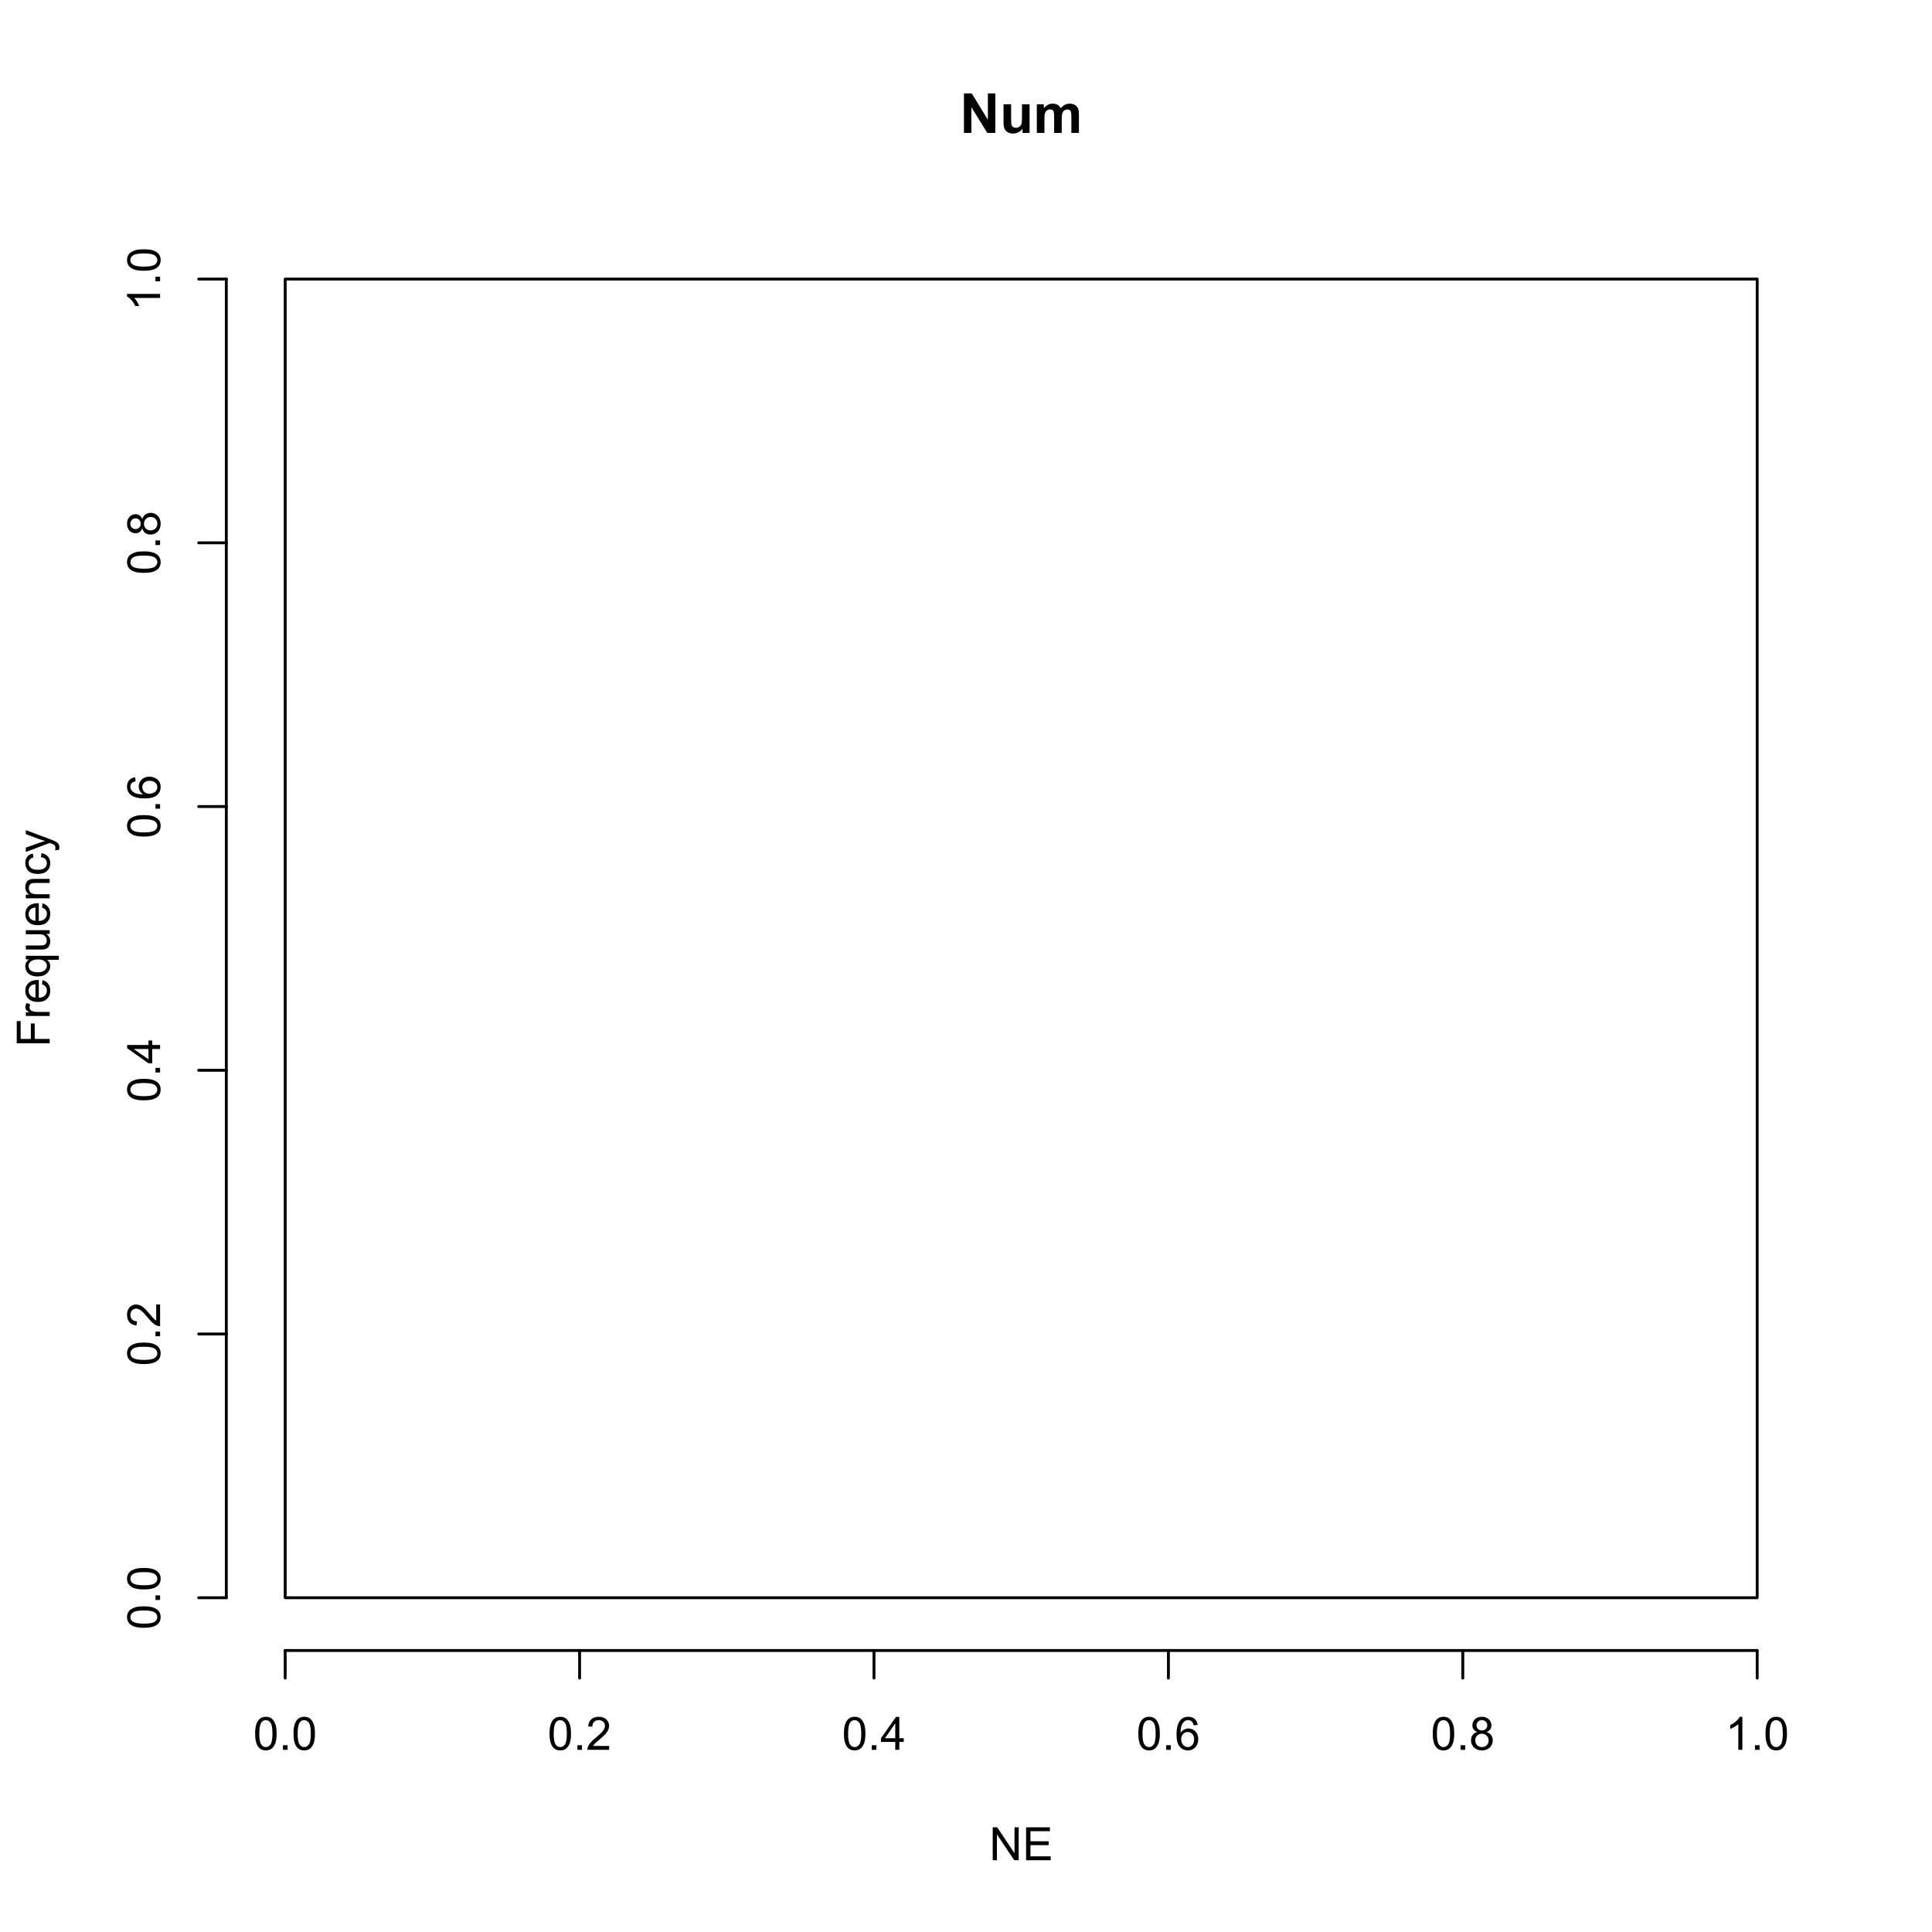
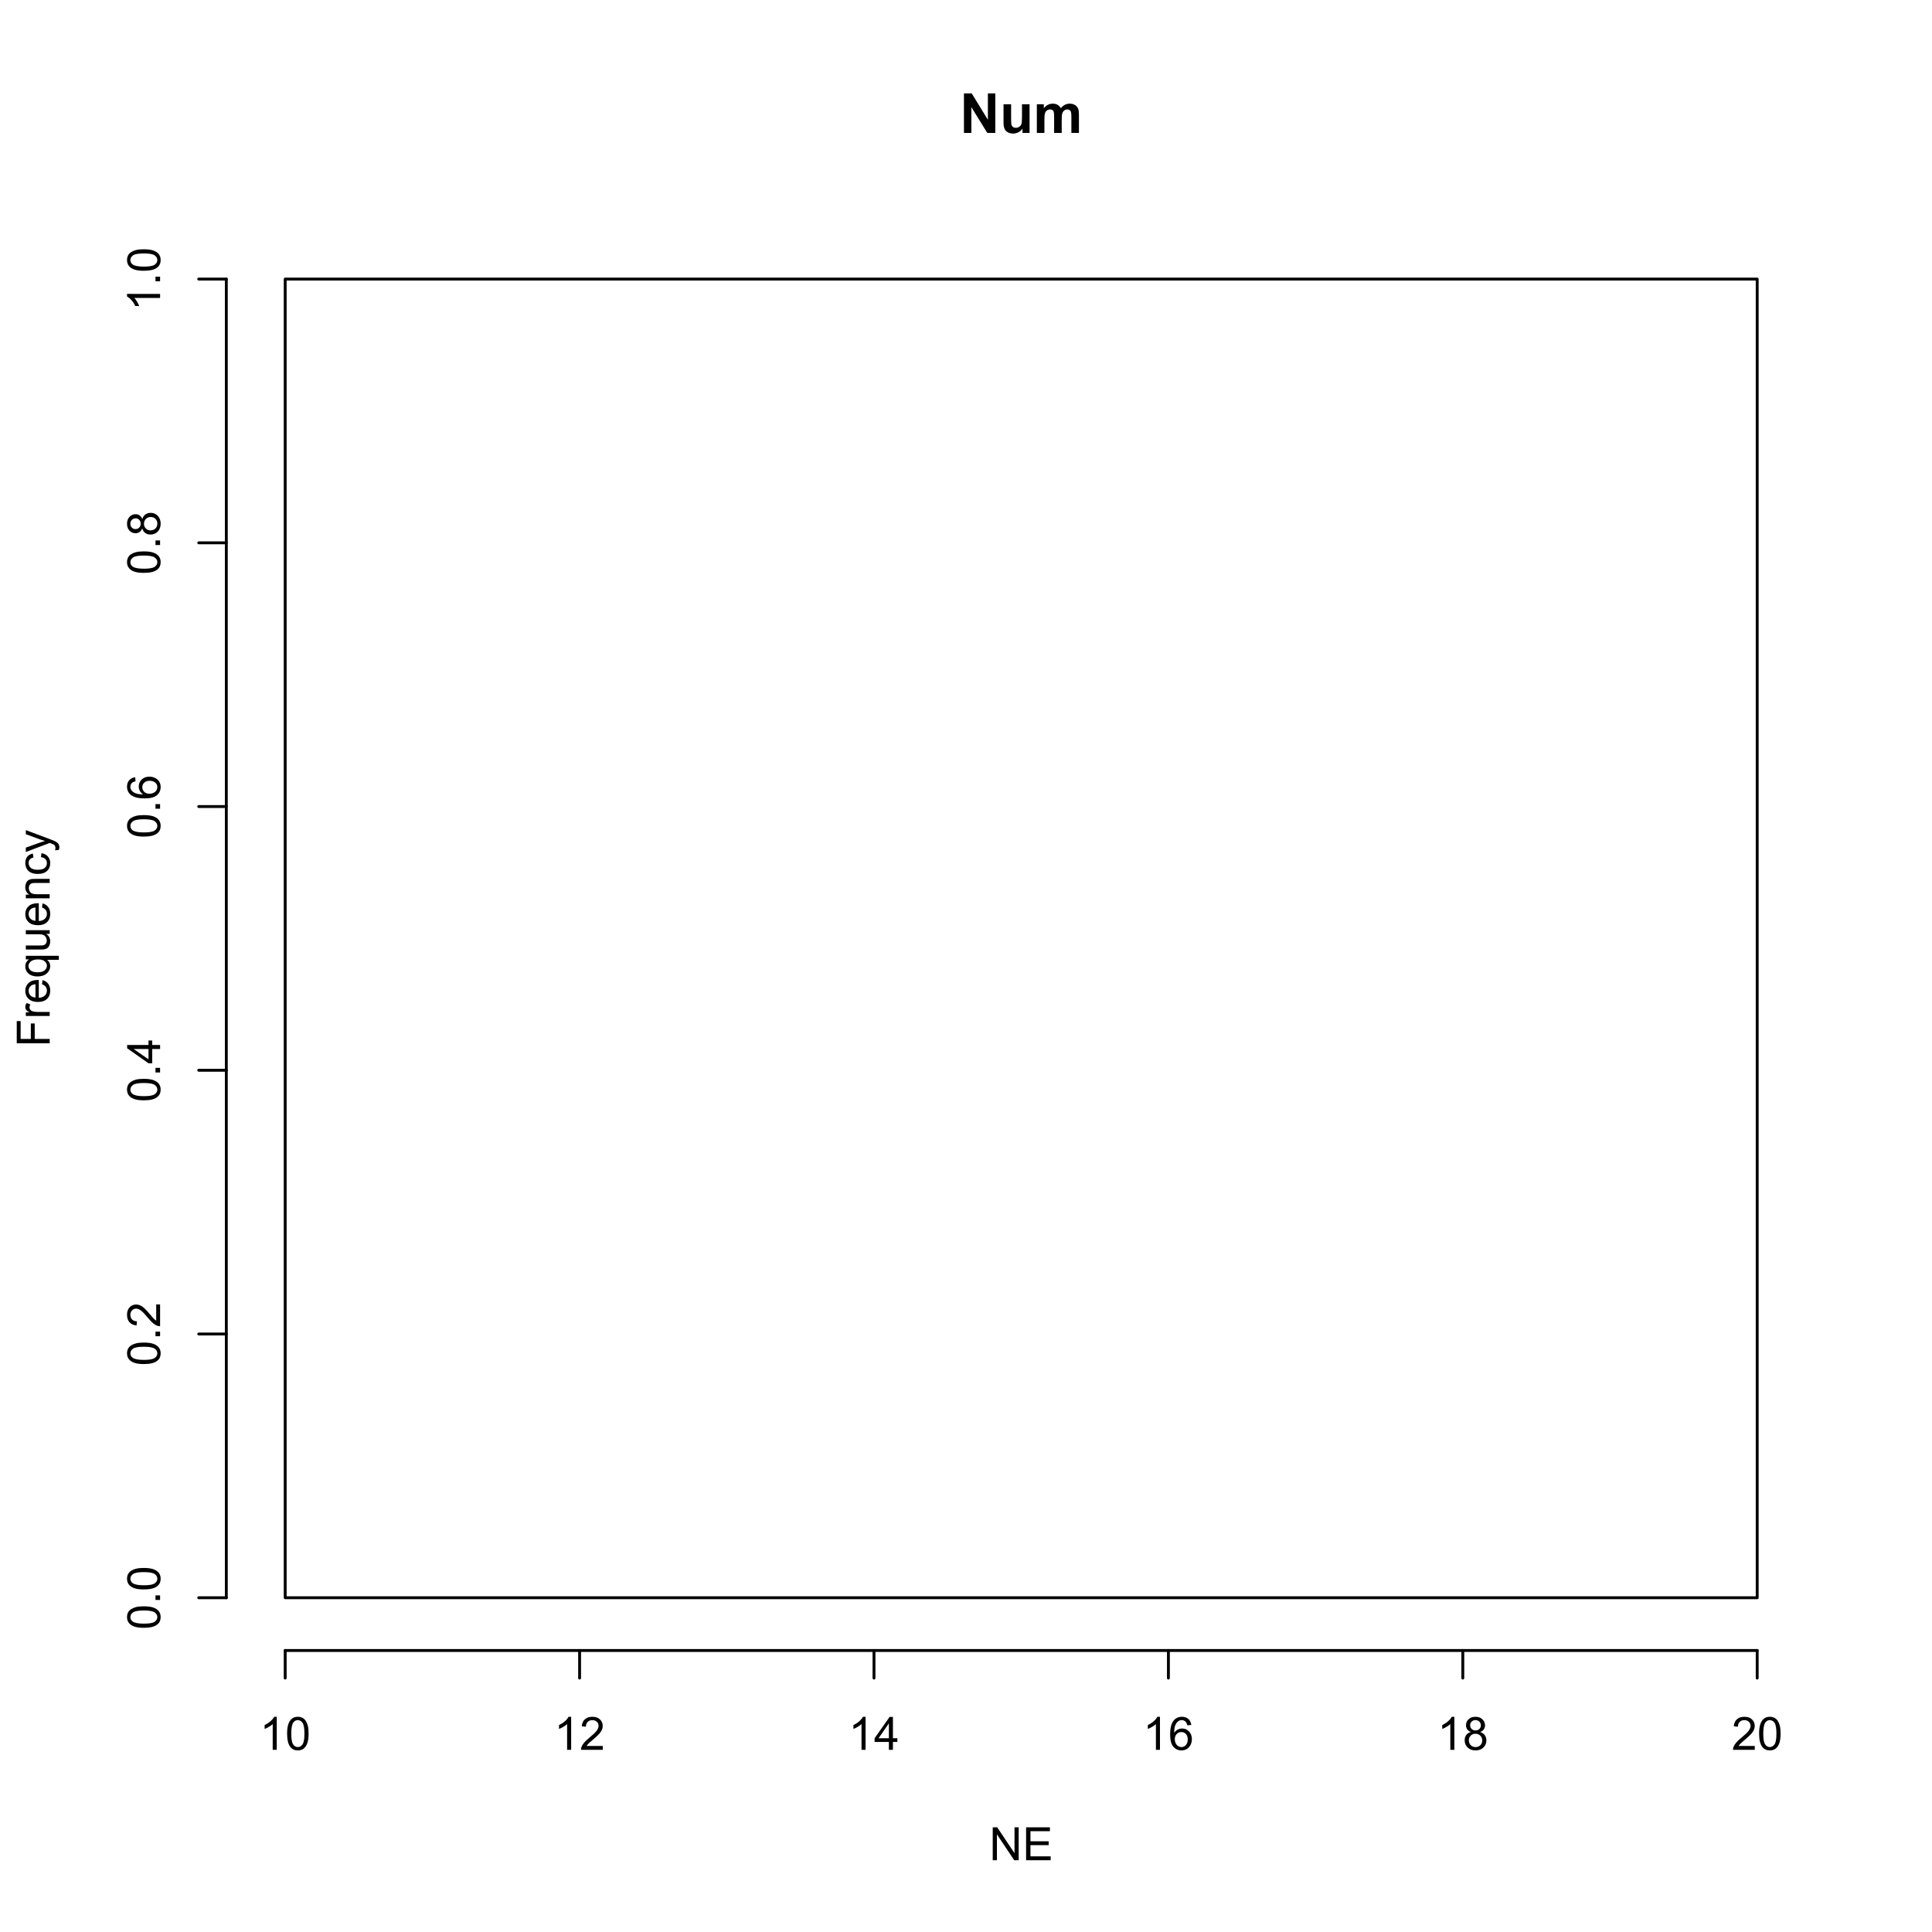
<svg xmlns="http://www.w3.org/2000/svg" xmlns:xlink="http://www.w3.org/1999/xlink" width="504pt" height="504pt" viewBox="0 0 504 504" version="1.1">
  <defs>
    <g>
      <symbol overflow="visible" id="glyph0-0">
        <path style="stroke:none;" d="M 1.801 0 L 1.801 -9 L 9 -9 L 9 0 Z M 2.023 -0.227 L 8.773 -0.227 L 8.773 -8.773 L 2.023 -8.773 Z M 2.023 -0.227 " />
      </symbol>
      <symbol overflow="visible" id="glyph0-1">
        <path style="stroke:none;" d="M 1.07 0 L 1.07 -10.309 L 3.094 -10.309 L 7.312 -3.426 L 7.312 -10.309 L 9.246 -10.309 L 9.246 0 L 7.156 0 L 3.004 -6.723 L 3.004 0 Z M 1.07 0 " />
      </symbol>
      <symbol overflow="visible" id="glyph0-2">
        <path style="stroke:none;" d="M 5.949 0 L 5.949 -1.117 C 5.672 -0.715 5.316 -0.402 4.875 -0.176 C 4.43 0.051 3.961 0.164 3.473 0.168 C 2.969 0.164 2.52 0.059 2.125 -0.16 C 1.723 -0.379 1.434 -0.691 1.258 -1.09 C 1.078 -1.488 0.988 -2.039 0.992 -2.742 L 0.992 -7.469 L 2.969 -7.469 L 2.969 -4.035 C 2.965 -2.984 3 -2.34 3.074 -2.105 C 3.145 -1.863 3.277 -1.676 3.473 -1.543 C 3.664 -1.402 3.906 -1.336 4.203 -1.336 C 4.539 -1.336 4.844 -1.426 5.109 -1.613 C 5.375 -1.793 5.559 -2.023 5.66 -2.301 C 5.758 -2.574 5.805 -3.246 5.809 -4.316 L 5.809 -7.469 L 7.785 -7.469 L 7.785 0 Z M 5.949 0 " />
      </symbol>
      <symbol overflow="visible" id="glyph0-3">
        <path style="stroke:none;" d="M 0.887 -7.469 L 2.707 -7.469 L 2.707 -6.449 C 3.355 -7.238 4.129 -7.633 5.035 -7.637 C 5.508 -7.633 5.922 -7.535 6.277 -7.34 C 6.625 -7.141 6.914 -6.844 7.145 -6.449 C 7.469 -6.844 7.824 -7.141 8.203 -7.34 C 8.582 -7.535 8.988 -7.633 9.422 -7.637 C 9.969 -7.633 10.43 -7.523 10.812 -7.301 C 11.188 -7.078 11.473 -6.75 11.664 -6.32 C 11.797 -6 11.863 -5.484 11.867 -4.773 L 11.867 0 L 9.895 0 L 9.895 -4.27 C 9.891 -5.008 9.82 -5.484 9.688 -5.703 C 9.5 -5.98 9.219 -6.121 8.844 -6.125 C 8.562 -6.121 8.305 -6.039 8.062 -5.871 C 7.82 -5.699 7.645 -5.449 7.535 -5.129 C 7.426 -4.801 7.371 -4.289 7.375 -3.586 L 7.375 0 L 5.398 0 L 5.398 -4.094 C 5.395 -4.816 5.359 -5.285 5.293 -5.5 C 5.219 -5.707 5.109 -5.863 4.965 -5.969 C 4.816 -6.07 4.617 -6.121 4.367 -6.125 C 4.059 -6.121 3.785 -6.039 3.543 -5.879 C 3.297 -5.711 3.121 -5.477 3.02 -5.168 C 2.91 -4.855 2.859 -4.34 2.863 -3.629 L 2.863 0 L 0.887 0 Z M 0.887 -7.469 " />
      </symbol>
      <symbol overflow="visible" id="glyph1-0">
        <path style="stroke:none;" d="M 1.5 0 L 1.5 -7.5 L 7.5 -7.5 L 7.5 0 Z M 1.688 -0.188 L 7.312 -0.188 L 7.312 -7.312 L 1.688 -7.312 Z M 1.688 -0.188 " />
      </symbol>
      <symbol overflow="visible" id="glyph1-1">
        <path style="stroke:none;" d="M 0.914 0 L 0.914 -8.59 L 2.078 -8.59 L 6.594 -1.844 L 6.594 -8.59 L 7.68 -8.59 L 7.68 0 L 6.516 0 L 2.004 -6.75 L 2.004 0 Z M 0.914 0 " />
      </symbol>
      <symbol overflow="visible" id="glyph1-2">
        <path style="stroke:none;" d="M 0.949 0 L 0.949 -8.59 L 7.16 -8.59 L 7.16 -7.578 L 2.086 -7.578 L 2.086 -4.945 L 6.836 -4.945 L 6.836 -3.938 L 2.086 -3.938 L 2.086 -1.016 L 7.359 -1.016 L 7.359 0 Z M 0.949 0 " />
      </symbol>
      <symbol overflow="visible" id="glyph1-3">
-         <path style="stroke:none;" d="M 0.5 -4.234 C 0.496 -5.246 0.602 -6.062 0.812 -6.688 C 1.02 -7.305 1.328 -7.785 1.742 -8.121 C 2.148 -8.457 2.668 -8.625 3.297 -8.625 C 3.758 -8.625 4.164 -8.531 4.512 -8.348 C 4.855 -8.16 5.141 -7.891 5.371 -7.543 C 5.594 -7.191 5.773 -6.766 5.906 -6.266 C 6.035 -5.762 6.098 -5.086 6.102 -4.234 C 6.098 -3.227 5.996 -2.414 5.789 -1.797 C 5.578 -1.176 5.266 -0.695 4.859 -0.359 C 4.445 -0.02 3.926 0.145 3.297 0.148 C 2.465 0.145 1.816 -0.148 1.348 -0.742 C 0.781 -1.457 0.496 -2.621 0.5 -4.234 Z M 1.582 -4.234 C 1.582 -2.824 1.746 -1.887 2.074 -1.418 C 2.402 -0.949 2.809 -0.715 3.297 -0.719 C 3.777 -0.715 4.184 -0.949 4.52 -1.422 C 4.848 -1.887 5.016 -2.824 5.016 -4.234 C 5.016 -5.648 4.848 -6.59 4.52 -7.055 C 4.184 -7.516 3.773 -7.746 3.289 -7.75 C 2.801 -7.746 2.414 -7.543 2.125 -7.137 C 1.762 -6.613 1.582 -5.645 1.582 -4.234 Z M 1.582 -4.234 " />
+         <path style="stroke:none;" d="M 4.469 0 L 3.414 0 L 3.414 -6.719 C 3.16 -6.477 2.828 -6.234 2.414 -5.996 C 2 -5.75 1.629 -5.57 1.305 -5.449 L 1.305 -6.469 C 1.895 -6.742 2.41 -7.078 2.852 -7.477 C 3.293 -7.871 3.605 -8.254 3.789 -8.625 L 4.469 -8.625 Z M 4.469 0 " />
      </symbol>
      <symbol overflow="visible" id="glyph1-4">
-         <path style="stroke:none;" d="M 1.09 0 L 1.09 -1.203 L 2.289 -1.203 L 2.289 0 Z M 1.09 0 " />
+         <path style="stroke:none;" d="M 0.5 -4.234 C 0.496 -5.246 0.602 -6.062 0.812 -6.688 C 1.02 -7.305 1.328 -7.785 1.742 -8.121 C 2.148 -8.457 2.668 -8.625 3.297 -8.625 C 3.758 -8.625 4.164 -8.531 4.512 -8.348 C 4.855 -8.16 5.141 -7.891 5.371 -7.543 C 5.594 -7.191 5.773 -6.766 5.906 -6.266 C 6.035 -5.762 6.098 -5.086 6.102 -4.234 C 6.098 -3.227 5.996 -2.414 5.789 -1.797 C 5.578 -1.176 5.266 -0.695 4.859 -0.359 C 4.445 -0.02 3.926 0.145 3.297 0.148 C 2.465 0.145 1.816 -0.148 1.348 -0.742 C 0.781 -1.457 0.496 -2.621 0.5 -4.234 Z M 1.582 -4.234 C 1.582 -2.824 1.746 -1.887 2.074 -1.418 C 2.402 -0.949 2.809 -0.715 3.297 -0.719 C 3.777 -0.715 4.184 -0.949 4.52 -1.422 C 4.848 -1.887 5.016 -2.824 5.016 -4.234 C 5.016 -5.648 4.848 -6.59 4.52 -7.055 C 4.184 -7.516 3.773 -7.746 3.289 -7.75 C 2.801 -7.746 2.414 -7.543 2.125 -7.137 C 1.762 -6.613 1.582 -5.645 1.582 -4.234 Z M 1.582 -4.234 " />
      </symbol>
      <symbol overflow="visible" id="glyph1-5">
        <path style="stroke:none;" d="M 6.039 -1.016 L 6.039 0 L 0.363 0 C 0.355 -0.254 0.395 -0.496 0.484 -0.734 C 0.629 -1.117 0.859 -1.5 1.18 -1.875 C 1.492 -2.25 1.953 -2.684 2.562 -3.176 C 3.492 -3.941 4.125 -4.547 4.453 -4.992 C 4.781 -5.438 4.945 -5.859 4.945 -6.266 C 4.945 -6.68 4.793 -7.031 4.496 -7.32 C 4.191 -7.602 3.805 -7.746 3.328 -7.75 C 2.82 -7.746 2.414 -7.594 2.109 -7.293 C 1.805 -6.984 1.648 -6.562 1.648 -6.031 L 0.562 -6.141 C 0.633 -6.945 0.91 -7.559 1.398 -7.988 C 1.879 -8.41 2.531 -8.625 3.352 -8.625 C 4.172 -8.625 4.824 -8.395 5.309 -7.938 C 5.789 -7.48 6.027 -6.914 6.031 -6.242 C 6.027 -5.895 5.957 -5.559 5.82 -5.227 C 5.676 -4.891 5.441 -4.539 5.117 -4.176 C 4.789 -3.805 4.25 -3.301 3.492 -2.664 C 2.859 -2.129 2.453 -1.77 2.273 -1.582 C 2.094 -1.395 1.945 -1.203 1.828 -1.016 Z M 6.039 -1.016 " />
      </symbol>
      <symbol overflow="visible" id="glyph1-6">
        <path style="stroke:none;" d="M 3.879 0 L 3.879 -2.055 L 0.152 -2.055 L 0.152 -3.023 L 4.07 -8.59 L 4.934 -8.59 L 4.934 -3.023 L 6.094 -3.023 L 6.094 -2.055 L 4.934 -2.055 L 4.934 0 Z M 3.879 -3.023 L 3.879 -6.898 L 1.188 -3.023 Z M 3.879 -3.023 " />
      </symbol>
      <symbol overflow="visible" id="glyph1-7">
        <path style="stroke:none;" d="M 5.969 -6.484 L 4.922 -6.406 C 4.828 -6.812 4.695 -7.113 4.523 -7.305 C 4.234 -7.605 3.883 -7.758 3.469 -7.758 C 3.133 -7.758 2.836 -7.664 2.586 -7.477 C 2.25 -7.234 1.988 -6.879 1.797 -6.414 C 1.605 -5.949 1.508 -5.289 1.5 -4.43 C 1.754 -4.812 2.062 -5.098 2.434 -5.289 C 2.797 -5.473 3.184 -5.566 3.586 -5.57 C 4.289 -5.566 4.887 -5.309 5.383 -4.793 C 5.875 -4.277 6.121 -3.609 6.125 -2.789 C 6.121 -2.25 6.004 -1.746 5.773 -1.285 C 5.539 -0.82 5.223 -0.469 4.816 -0.223 C 4.41 0.023 3.949 0.145 3.434 0.148 C 2.555 0.145 1.836 -0.176 1.285 -0.82 C 0.727 -1.469 0.449 -2.535 0.453 -4.02 C 0.449 -5.676 0.758 -6.883 1.371 -7.641 C 1.902 -8.297 2.621 -8.625 3.531 -8.625 C 4.207 -8.625 4.762 -8.434 5.195 -8.055 C 5.625 -7.676 5.883 -7.152 5.969 -6.484 Z M 1.664 -2.781 C 1.664 -2.418 1.738 -2.07 1.895 -1.738 C 2.043 -1.406 2.262 -1.152 2.543 -0.98 C 2.82 -0.801 3.109 -0.715 3.414 -0.719 C 3.859 -0.715 4.242 -0.895 4.566 -1.258 C 4.883 -1.613 5.043 -2.102 5.047 -2.727 C 5.043 -3.316 4.887 -3.785 4.57 -4.129 C 4.25 -4.469 3.852 -4.641 3.375 -4.641 C 2.898 -4.641 2.492 -4.469 2.16 -4.129 C 1.828 -3.785 1.664 -3.336 1.664 -2.781 Z M 1.664 -2.781 " />
      </symbol>
      <symbol overflow="visible" id="glyph1-8">
        <path style="stroke:none;" d="M 2.121 -4.656 C 1.684 -4.816 1.359 -5.047 1.148 -5.344 C 0.938 -5.641 0.832 -5.996 0.832 -6.41 C 0.832 -7.035 1.055 -7.559 1.504 -7.984 C 1.953 -8.41 2.551 -8.625 3.297 -8.625 C 4.043 -8.625 4.648 -8.406 5.109 -7.973 C 5.566 -7.535 5.793 -7.004 5.797 -6.383 C 5.793 -5.977 5.688 -5.629 5.48 -5.34 C 5.27 -5.043 4.953 -4.816 4.531 -4.656 C 5.055 -4.48 5.457 -4.203 5.734 -3.824 C 6.008 -3.438 6.145 -2.98 6.148 -2.453 C 6.145 -1.715 5.887 -1.098 5.367 -0.602 C 4.844 -0.102 4.16 0.145 3.316 0.148 C 2.469 0.145 1.785 -0.102 1.266 -0.605 C 0.742 -1.105 0.48 -1.734 0.484 -2.484 C 0.48 -3.039 0.621 -3.504 0.91 -3.887 C 1.191 -4.262 1.598 -4.52 2.121 -4.656 Z M 1.91 -6.445 C 1.91 -6.039 2.039 -5.707 2.301 -5.449 C 2.562 -5.191 2.902 -5.062 3.32 -5.062 C 3.723 -5.062 4.055 -5.188 4.32 -5.445 C 4.578 -5.695 4.711 -6.012 4.711 -6.387 C 4.711 -6.773 4.574 -7.098 4.309 -7.363 C 4.035 -7.625 3.703 -7.758 3.312 -7.758 C 2.906 -7.758 2.574 -7.629 2.309 -7.371 C 2.043 -7.113 1.91 -6.805 1.91 -6.445 Z M 1.57 -2.477 C 1.57 -2.176 1.641 -1.887 1.785 -1.605 C 1.926 -1.324 2.137 -1.105 2.422 -0.949 C 2.699 -0.793 3.004 -0.715 3.328 -0.719 C 3.832 -0.715 4.246 -0.879 4.578 -1.207 C 4.902 -1.531 5.066 -1.941 5.07 -2.445 C 5.066 -2.945 4.898 -3.367 4.562 -3.703 C 4.223 -4.035 3.801 -4.199 3.293 -4.203 C 2.793 -4.199 2.379 -4.035 2.059 -3.711 C 1.73 -3.379 1.57 -2.969 1.57 -2.477 Z M 1.57 -2.477 " />
-       </symbol>
-       <symbol overflow="visible" id="glyph1-9">
-         <path style="stroke:none;" d="M 4.469 0 L 3.414 0 L 3.414 -6.719 C 3.16 -6.477 2.828 -6.234 2.414 -5.996 C 2 -5.75 1.629 -5.57 1.305 -5.449 L 1.305 -6.469 C 1.895 -6.742 2.41 -7.078 2.852 -7.477 C 3.293 -7.871 3.605 -8.254 3.789 -8.625 L 4.469 -8.625 Z M 4.469 0 " />
      </symbol>
      <symbol overflow="visible" id="glyph2-0">
        <path style="stroke:none;" d="M 0 -1.5 L -7.5 -1.5 L -7.5 -7.5 L 0 -7.5 Z M -0.188 -1.688 L -0.188 -7.312 L -7.312 -7.312 L -7.312 -1.688 Z M -0.188 -1.688 " />
      </symbol>
      <symbol overflow="visible" id="glyph2-1">
        <path style="stroke:none;" d="M 0 -0.984 L -8.59 -0.984 L -8.59 -6.781 L -7.578 -6.781 L -7.578 -2.121 L -4.914 -2.121 L -4.914 -6.152 L -3.902 -6.152 L -3.902 -2.121 L 0 -2.121 Z M 0 -0.984 " />
      </symbol>
      <symbol overflow="visible" id="glyph2-2">
        <path style="stroke:none;" d="M 0 -0.781 L -6.223 -0.781 L -6.223 -1.73 L -5.281 -1.73 C -5.719 -1.969 -6.012 -2.191 -6.152 -2.398 C -6.293 -2.602 -6.363 -2.828 -6.363 -3.078 C -6.363 -3.43 -6.25 -3.793 -6.023 -4.16 L -5.047 -3.797 C -5.195 -3.539 -5.273 -3.281 -5.273 -3.023 C -5.273 -2.793 -5.203 -2.586 -5.066 -2.402 C -4.926 -2.219 -4.734 -2.086 -4.488 -2.012 C -4.113 -1.891 -3.703 -1.832 -3.258 -1.836 L 0 -1.836 Z M 0 -0.781 " />
      </symbol>
      <symbol overflow="visible" id="glyph2-3">
        <path style="stroke:none;" d="M -2.004 -5.051 L -1.867 -6.141 C -1.23 -5.969 -0.738 -5.648 -0.387 -5.184 C -0.035 -4.719 0.141 -4.125 0.141 -3.406 C 0.141 -2.492 -0.137 -1.77 -0.699 -1.238 C -1.254 -0.703 -2.043 -0.438 -3.059 -0.441 C -4.105 -0.438 -4.918 -0.707 -5.496 -1.25 C -6.074 -1.785 -6.363 -2.484 -6.363 -3.348 C -6.363 -4.176 -6.078 -4.855 -5.512 -5.383 C -4.945 -5.91 -4.148 -6.176 -3.121 -6.176 C -3.055 -6.176 -2.961 -6.172 -2.84 -6.172 L -2.844 -1.531 C -2.156 -1.566 -1.633 -1.762 -1.27 -2.109 C -0.906 -2.457 -0.727 -2.891 -0.727 -3.41 C -0.727 -3.797 -0.828 -4.125 -1.031 -4.402 C -1.234 -4.672 -1.559 -4.891 -2.004 -5.051 Z M -3.711 -1.59 L -3.707 -5.062 C -4.227 -5.016 -4.621 -4.883 -4.887 -4.664 C -5.293 -4.328 -5.496 -3.891 -5.496 -3.359 C -5.496 -2.871 -5.332 -2.465 -5.008 -2.137 C -4.684 -1.805 -4.25 -1.621 -3.711 -1.59 Z M -3.711 -1.59 " />
      </symbol>
      <symbol overflow="visible" id="glyph2-4">
        <path style="stroke:none;" d="M 2.387 -4.758 L -0.66 -4.758 C -0.43 -4.594 -0.238 -4.363 -0.086 -4.066 C 0.066 -3.77 0.141 -3.457 0.141 -3.129 C 0.141 -2.391 -0.152 -1.754 -0.742 -1.223 C -1.332 -0.688 -2.141 -0.422 -3.172 -0.422 C -3.793 -0.422 -4.355 -0.527 -4.852 -0.746 C -5.344 -0.961 -5.719 -1.277 -5.977 -1.691 C -6.234 -2.102 -6.363 -2.555 -6.363 -3.047 C -6.363 -3.816 -6.039 -4.422 -5.391 -4.863 L -6.223 -4.863 L -6.223 -5.812 L 2.387 -5.812 Z M -3.129 -1.508 C -2.328 -1.504 -1.727 -1.672 -1.328 -2.012 C -0.926 -2.344 -0.727 -2.746 -0.727 -3.219 C -0.727 -3.664 -0.914 -4.051 -1.297 -4.375 C -1.672 -4.699 -2.254 -4.863 -3.035 -4.863 C -3.863 -4.863 -4.484 -4.691 -4.902 -4.352 C -5.32 -4.008 -5.531 -3.605 -5.531 -3.148 C -5.531 -2.688 -5.336 -2.301 -4.949 -1.984 C -4.559 -1.664 -3.953 -1.504 -3.129 -1.508 Z M -3.129 -1.508 " />
      </symbol>
      <symbol overflow="visible" id="glyph2-5">
        <path style="stroke:none;" d="M 0 -4.867 L -0.914 -4.867 C -0.211 -4.379 0.141 -3.723 0.141 -2.895 C 0.141 -2.527 0.07 -2.184 -0.07 -1.867 C -0.211 -1.547 -0.387 -1.309 -0.598 -1.156 C -0.809 -1 -1.07 -0.895 -1.383 -0.832 C -1.59 -0.789 -1.918 -0.766 -2.367 -0.77 L -6.223 -0.77 L -6.223 -1.824 L -2.773 -1.824 C -2.219 -1.82 -1.848 -1.844 -1.656 -1.887 C -1.379 -1.949 -1.16 -2.09 -1.004 -2.309 C -0.84 -2.523 -0.762 -2.789 -0.766 -3.105 C -0.762 -3.418 -0.844 -3.715 -1.008 -3.996 C -1.172 -4.273 -1.391 -4.469 -1.672 -4.586 C -1.945 -4.699 -2.352 -4.758 -2.887 -4.758 L -6.223 -4.758 L -6.223 -5.812 L 0 -5.812 Z M 0 -4.867 " />
      </symbol>
      <symbol overflow="visible" id="glyph2-6">
        <path style="stroke:none;" d="M 0 -0.789 L -6.223 -0.793 L -6.223 -1.742 L -5.336 -1.742 C -6.02 -2.195 -6.363 -2.855 -6.363 -3.723 C -6.363 -4.09 -6.293 -4.434 -6.16 -4.754 C -6.023 -5.066 -5.848 -5.305 -5.633 -5.461 C -5.41 -5.617 -5.152 -5.727 -4.852 -5.789 C -4.656 -5.828 -4.312 -5.848 -3.824 -5.848 L 0 -5.848 L 0 -4.793 L -3.785 -4.793 C -4.215 -4.793 -4.535 -4.75 -4.75 -4.668 C -4.961 -4.586 -5.129 -4.441 -5.258 -4.234 C -5.383 -4.023 -5.449 -3.777 -5.449 -3.5 C -5.449 -3.047 -5.305 -2.66 -5.02 -2.336 C -4.734 -2.008 -4.195 -1.844 -3.398 -1.848 L 0 -1.844 Z M 0 -0.789 " />
      </symbol>
      <symbol overflow="visible" id="glyph2-7">
        <path style="stroke:none;" d="M -2.277 -4.852 L -2.145 -5.891 C -1.426 -5.773 -0.863 -5.484 -0.465 -5.02 C -0.059 -4.551 0.141 -3.977 0.141 -3.297 C 0.141 -2.445 -0.137 -1.762 -0.695 -1.246 C -1.25 -0.727 -2.047 -0.469 -3.086 -0.469 C -3.754 -0.469 -4.344 -0.578 -4.852 -0.801 C -5.355 -1.023 -5.73 -1.363 -5.984 -1.82 C -6.234 -2.273 -6.363 -2.77 -6.363 -3.305 C -6.363 -3.98 -6.191 -4.531 -5.848 -4.965 C -5.504 -5.391 -5.02 -5.668 -4.395 -5.789 L -4.234 -4.766 C -4.652 -4.664 -4.969 -4.492 -5.18 -4.246 C -5.391 -3.996 -5.496 -3.695 -5.496 -3.348 C -5.496 -2.812 -5.305 -2.383 -4.922 -2.051 C -4.539 -1.719 -3.938 -1.551 -3.117 -1.555 C -2.281 -1.551 -1.672 -1.711 -1.293 -2.035 C -0.914 -2.352 -0.727 -2.77 -0.727 -3.289 C -0.727 -3.695 -0.852 -4.043 -1.105 -4.324 C -1.359 -4.602 -1.75 -4.777 -2.277 -4.852 Z M -2.277 -4.852 " />
      </symbol>
      <symbol overflow="visible" id="glyph2-8">
        <path style="stroke:none;" d="M 2.398 -0.742 L 1.406 -0.625 C 1.469 -0.855 1.5 -1.059 1.5 -1.23 C 1.5 -1.465 1.461 -1.652 1.383 -1.793 C 1.305 -1.934 1.195 -2.047 1.055 -2.141 C 0.949 -2.203 0.688 -2.312 0.27 -2.461 C 0.211 -2.48 0.125 -2.512 0.012 -2.555 L -6.223 -0.195 L -6.223 -1.332 L -2.617 -2.625 C -2.16 -2.789 -1.68 -2.938 -1.176 -3.078 C -1.656 -3.195 -2.129 -3.34 -2.594 -3.508 L -6.223 -4.84 L -6.223 -5.895 L 0.105 -3.527 C 0.789 -3.273 1.258 -3.074 1.52 -2.938 C 1.863 -2.746 2.117 -2.531 2.281 -2.289 C 2.438 -2.043 2.52 -1.754 2.523 -1.422 C 2.52 -1.215 2.477 -0.988 2.398 -0.742 Z M 2.398 -0.742 " />
      </symbol>
      <symbol overflow="visible" id="glyph2-9">
        <path style="stroke:none;" d="M -4.234 -0.5 C -5.246 -0.496 -6.062 -0.602 -6.688 -0.812 C -7.305 -1.02 -7.785 -1.328 -8.121 -1.742 C -8.457 -2.152 -8.625 -2.672 -8.625 -3.301 C -8.625 -3.758 -8.531 -4.164 -8.348 -4.512 C -8.16 -4.859 -7.891 -5.145 -7.543 -5.371 C -7.191 -5.594 -6.766 -5.773 -6.266 -5.906 C -5.762 -6.035 -5.086 -6.098 -4.234 -6.102 C -3.223 -6.098 -2.41 -5.996 -1.793 -5.789 C -1.176 -5.578 -0.695 -5.266 -0.359 -4.859 C -0.02 -4.445 0.145 -3.926 0.148 -3.297 C 0.145 -2.465 -0.148 -1.816 -0.742 -1.348 C -1.457 -0.781 -2.621 -0.496 -4.234 -0.5 Z M -4.234 -1.582 C -2.824 -1.582 -1.887 -1.746 -1.418 -2.074 C -0.949 -2.402 -0.715 -2.809 -0.719 -3.297 C -0.715 -3.777 -0.949 -4.184 -1.422 -4.52 C -1.887 -4.848 -2.824 -5.016 -4.234 -5.016 C -5.648 -5.016 -6.59 -4.848 -7.055 -4.52 C -7.516 -4.188 -7.746 -3.777 -7.75 -3.289 C -7.746 -2.801 -7.543 -2.414 -7.137 -2.129 C -6.613 -1.762 -5.645 -1.582 -4.234 -1.582 Z M -4.234 -1.582 " />
      </symbol>
      <symbol overflow="visible" id="glyph2-10">
        <path style="stroke:none;" d="M 0 -1.09 L -1.203 -1.09 L -1.199 -2.289 L 0 -2.289 Z M 0 -1.09 " />
      </symbol>
      <symbol overflow="visible" id="glyph2-11">
        <path style="stroke:none;" d="M -1.012 -6.039 L 0 -6.039 L 0 -0.363 C -0.254 -0.355 -0.496 -0.395 -0.734 -0.488 C -1.117 -0.629 -1.5 -0.859 -1.875 -1.18 C -2.25 -1.496 -2.684 -1.957 -3.176 -2.562 C -3.941 -3.492 -4.547 -4.125 -4.992 -4.453 C -5.438 -4.781 -5.859 -4.945 -6.266 -4.945 C -6.68 -4.945 -7.031 -4.793 -7.32 -4.496 C -7.602 -4.195 -7.746 -3.809 -7.75 -3.328 C -7.746 -2.82 -7.594 -2.414 -7.293 -2.109 C -6.984 -1.805 -6.562 -1.648 -6.031 -1.648 L -6.141 -0.562 C -6.945 -0.637 -7.559 -0.914 -7.988 -1.402 C -8.41 -1.883 -8.625 -2.535 -8.625 -3.352 C -8.625 -4.176 -8.395 -4.828 -7.938 -5.309 C -7.48 -5.789 -6.914 -6.027 -6.242 -6.031 C -5.895 -6.027 -5.559 -5.957 -5.227 -5.82 C -4.891 -5.676 -4.539 -5.441 -4.176 -5.117 C -3.805 -4.789 -3.301 -4.25 -2.664 -3.492 C -2.129 -2.859 -1.77 -2.453 -1.582 -2.273 C -1.395 -2.094 -1.203 -1.945 -1.012 -1.828 Z M -1.012 -6.039 " />
      </symbol>
      <symbol overflow="visible" id="glyph2-12">
        <path style="stroke:none;" d="M 0 -3.879 L -2.055 -3.879 L -2.055 -0.152 L -3.023 -0.152 L -8.59 -4.074 L -8.59 -4.934 L -3.023 -4.934 L -3.023 -6.094 L -2.055 -6.094 L -2.055 -4.934 L 0 -4.934 Z M -3.023 -3.879 L -6.898 -3.879 L -3.023 -1.191 Z M -3.023 -3.879 " />
      </symbol>
      <symbol overflow="visible" id="glyph2-13">
        <path style="stroke:none;" d="M -6.484 -5.969 L -6.406 -4.922 C -6.812 -4.828 -7.113 -4.695 -7.305 -4.523 C -7.605 -4.238 -7.758 -3.887 -7.758 -3.469 C -7.758 -3.133 -7.664 -2.836 -7.477 -2.586 C -7.234 -2.25 -6.879 -1.988 -6.414 -1.797 C -5.949 -1.605 -5.289 -1.508 -4.43 -1.5 C -4.812 -1.754 -5.098 -2.062 -5.289 -2.434 C -5.473 -2.797 -5.566 -3.184 -5.57 -3.586 C -5.566 -4.289 -5.309 -4.887 -4.793 -5.383 C -4.277 -5.875 -3.609 -6.121 -2.789 -6.125 C -2.25 -6.121 -1.746 -6.004 -1.285 -5.773 C -0.816 -5.539 -0.461 -5.223 -0.219 -4.816 C 0.027 -4.41 0.145 -3.949 0.148 -3.434 C 0.145 -2.555 -0.176 -1.836 -0.82 -1.285 C -1.469 -0.727 -2.535 -0.449 -4.02 -0.453 C -5.676 -0.449 -6.883 -0.758 -7.641 -1.371 C -8.297 -1.906 -8.625 -2.625 -8.625 -3.535 C -8.625 -4.207 -8.434 -4.762 -8.055 -5.195 C -7.676 -5.625 -7.152 -5.883 -6.484 -5.969 Z M -2.781 -1.664 C -2.418 -1.664 -2.07 -1.738 -1.738 -1.895 C -1.406 -2.043 -1.152 -2.262 -0.98 -2.543 C -0.801 -2.82 -0.715 -3.109 -0.719 -3.414 C -0.715 -3.859 -0.895 -4.242 -1.258 -4.566 C -1.613 -4.883 -2.102 -5.043 -2.723 -5.047 C -3.312 -5.043 -3.781 -4.887 -4.125 -4.57 C -4.469 -4.25 -4.641 -3.852 -4.641 -3.375 C -4.641 -2.898 -4.469 -2.492 -4.129 -2.16 C -3.785 -1.828 -3.336 -1.664 -2.781 -1.664 Z M -2.781 -1.664 " />
      </symbol>
      <symbol overflow="visible" id="glyph2-14">
        <path style="stroke:none;" d="M -4.656 -2.121 C -4.816 -1.684 -5.047 -1.359 -5.344 -1.148 C -5.641 -0.938 -5.996 -0.832 -6.41 -0.832 C -7.035 -0.832 -7.559 -1.055 -7.984 -1.504 C -8.41 -1.953 -8.625 -2.551 -8.625 -3.301 C -8.625 -4.047 -8.406 -4.652 -7.973 -5.109 C -7.535 -5.566 -7.004 -5.793 -6.383 -5.797 C -5.977 -5.793 -5.629 -5.688 -5.34 -5.48 C -5.043 -5.27 -4.816 -4.953 -4.656 -4.531 C -4.48 -5.055 -4.203 -5.457 -3.824 -5.734 C -3.438 -6.008 -2.98 -6.145 -2.453 -6.148 C -1.715 -6.145 -1.098 -5.887 -0.602 -5.367 C -0.102 -4.844 0.145 -4.16 0.148 -3.316 C 0.145 -2.469 -0.102 -1.785 -0.605 -1.266 C -1.105 -0.746 -1.734 -0.484 -2.484 -0.488 C -3.039 -0.484 -3.504 -0.625 -3.887 -0.91 C -4.262 -1.191 -4.52 -1.598 -4.656 -2.121 Z M -6.445 -1.91 C -6.039 -1.91 -5.707 -2.039 -5.449 -2.301 C -5.191 -2.562 -5.062 -2.902 -5.062 -3.324 C -5.062 -3.727 -5.188 -4.059 -5.445 -4.32 C -5.695 -4.578 -6.012 -4.711 -6.387 -4.711 C -6.773 -4.711 -7.098 -4.574 -7.363 -4.309 C -7.625 -4.039 -7.758 -3.707 -7.758 -3.312 C -7.758 -2.906 -7.629 -2.574 -7.371 -2.309 C -7.113 -2.043 -6.805 -1.91 -6.445 -1.91 Z M -2.477 -1.57 C -2.176 -1.57 -1.887 -1.641 -1.605 -1.785 C -1.324 -1.926 -1.105 -2.137 -0.949 -2.422 C -0.793 -2.699 -0.715 -3.004 -0.719 -3.328 C -0.715 -3.832 -0.875 -4.246 -1.203 -4.578 C -1.523 -4.902 -1.938 -5.066 -2.441 -5.07 C -2.945 -5.066 -3.367 -4.898 -3.703 -4.562 C -4.035 -4.223 -4.199 -3.801 -4.203 -3.293 C -4.199 -2.797 -4.035 -2.383 -3.711 -2.059 C -3.379 -1.73 -2.969 -1.57 -2.477 -1.57 Z M -2.477 -1.57 " />
      </symbol>
      <symbol overflow="visible" id="glyph2-15">
        <path style="stroke:none;" d="M 0 -4.469 L 0 -3.414 L -6.719 -3.418 C -6.477 -3.16 -6.234 -2.828 -5.996 -2.418 C -5.75 -2.004 -5.57 -1.633 -5.449 -1.309 L -6.469 -1.309 C -6.742 -1.895 -7.078 -2.41 -7.477 -2.852 C -7.871 -3.293 -8.254 -3.605 -8.625 -3.793 L -8.625 -4.473 Z M 0 -4.469 " />
      </symbol>
    </g>
  </defs>
  <g id="surface136">
    <rect x="0" y="0" width="504" height="504" style="fill:rgb(100%,100%,100%);fill-opacity:1;stroke:none;" />
    <g style="fill:rgb(0%,0%,0%);fill-opacity:1;">
      <use xlink:href="#glyph0-1" x="250.398" y="34.676" />
      <use xlink:href="#glyph0-2" x="260.798" y="34.676" />
      <use xlink:href="#glyph0-3" x="269.594" y="34.676" />
    </g>
    <g style="fill:rgb(0%,0%,0%);fill-opacity:1;">
      <use xlink:href="#glyph1-1" x="258.062" y="485.281" />
      <use xlink:href="#glyph1-2" x="266.729" y="485.281" />
    </g>
    <g style="fill:rgb(0%,0%,0%);fill-opacity:1;">
      <use xlink:href="#glyph2-1" x="12.961" y="273.148" />
      <use xlink:href="#glyph2-2" x="12.961" y="265.818" />
      <use xlink:href="#glyph2-3" x="12.961" y="261.822" />
      <use xlink:href="#glyph2-4" x="12.961" y="255.148" />
      <use xlink:href="#glyph2-5" x="12.961" y="248.475" />
      <use xlink:href="#glyph2-3" x="12.961" y="241.801" />
      <use xlink:href="#glyph2-6" x="12.961" y="235.127" />
      <use xlink:href="#glyph2-7" x="12.961" y="228.453" />
      <use xlink:href="#glyph2-8" x="12.961" y="222.453" />
    </g>
    <path style="fill:none;stroke-width:0.75;stroke-linecap:round;stroke-linejoin:round;stroke:rgb(0%,0%,0%);stroke-opacity:1;stroke-miterlimit:10;" d="M 74.398 430.559 L 458.398 430.559 " />
    <path style="fill:none;stroke-width:0.75;stroke-linecap:round;stroke-linejoin:round;stroke:rgb(0%,0%,0%);stroke-opacity:1;stroke-miterlimit:10;" d="M 74.398 430.559 L 74.398 437.762 " />
    <path style="fill:none;stroke-width:0.75;stroke-linecap:round;stroke-linejoin:round;stroke:rgb(0%,0%,0%);stroke-opacity:1;stroke-miterlimit:10;" d="M 151.199 430.559 L 151.199 437.762 " />
    <path style="fill:none;stroke-width:0.75;stroke-linecap:round;stroke-linejoin:round;stroke:rgb(0%,0%,0%);stroke-opacity:1;stroke-miterlimit:10;" d="M 228 430.559 L 228 437.762 " />
    <path style="fill:none;stroke-width:0.75;stroke-linecap:round;stroke-linejoin:round;stroke:rgb(0%,0%,0%);stroke-opacity:1;stroke-miterlimit:10;" d="M 304.801 430.559 L 304.801 437.762 " />
    <path style="fill:none;stroke-width:0.75;stroke-linecap:round;stroke-linejoin:round;stroke:rgb(0%,0%,0%);stroke-opacity:1;stroke-miterlimit:10;" d="M 381.602 430.559 L 381.602 437.762 " />
    <path style="fill:none;stroke-width:0.75;stroke-linecap:round;stroke-linejoin:round;stroke:rgb(0%,0%,0%);stroke-opacity:1;stroke-miterlimit:10;" d="M 458.398 430.559 L 458.398 437.762 " />
    <g style="fill:rgb(0%,0%,0%);fill-opacity:1;">
-       <use xlink:href="#glyph1-3" x="66.059" y="456.48" />
-       <use xlink:href="#glyph1-4" x="72.732" y="456.48" />
-       <use xlink:href="#glyph1-3" x="76.066" y="456.48" />
+       <use xlink:href="#glyph1-3" x="67.727" y="456.48" />
+       <use xlink:href="#glyph1-4" x="74.4" y="456.48" />
    </g>
    <g style="fill:rgb(0%,0%,0%);fill-opacity:1;">
-       <use xlink:href="#glyph1-3" x="142.859" y="456.48" />
-       <use xlink:href="#glyph1-4" x="149.533" y="456.48" />
-       <use xlink:href="#glyph1-5" x="152.867" y="456.48" />
+       <use xlink:href="#glyph1-3" x="144.527" y="456.48" />
+       <use xlink:href="#glyph1-5" x="151.201" y="456.48" />
    </g>
    <g style="fill:rgb(0%,0%,0%);fill-opacity:1;">
-       <use xlink:href="#glyph1-3" x="219.66" y="456.48" />
-       <use xlink:href="#glyph1-4" x="226.334" y="456.48" />
-       <use xlink:href="#glyph1-6" x="229.668" y="456.48" />
+       <use xlink:href="#glyph1-3" x="221.328" y="456.48" />
+       <use xlink:href="#glyph1-6" x="228.002" y="456.48" />
    </g>
    <g style="fill:rgb(0%,0%,0%);fill-opacity:1;">
-       <use xlink:href="#glyph1-3" x="296.461" y="456.48" />
-       <use xlink:href="#glyph1-4" x="303.135" y="456.48" />
-       <use xlink:href="#glyph1-7" x="306.469" y="456.48" />
+       <use xlink:href="#glyph1-3" x="298.129" y="456.48" />
+       <use xlink:href="#glyph1-7" x="304.803" y="456.48" />
    </g>
    <g style="fill:rgb(0%,0%,0%);fill-opacity:1;">
-       <use xlink:href="#glyph1-3" x="373.262" y="456.48" />
-       <use xlink:href="#glyph1-4" x="379.936" y="456.48" />
-       <use xlink:href="#glyph1-8" x="383.27" y="456.48" />
+       <use xlink:href="#glyph1-3" x="374.93" y="456.48" />
+       <use xlink:href="#glyph1-8" x="381.604" y="456.48" />
    </g>
    <g style="fill:rgb(0%,0%,0%);fill-opacity:1;">
-       <use xlink:href="#glyph1-9" x="450.059" y="456.48" />
-       <use xlink:href="#glyph1-4" x="456.732" y="456.48" />
-       <use xlink:href="#glyph1-3" x="460.066" y="456.48" />
+       <use xlink:href="#glyph1-5" x="451.727" y="456.48" />
+       <use xlink:href="#glyph1-4" x="458.4" y="456.48" />
    </g>
    <path style="fill:none;stroke-width:0.75;stroke-linecap:round;stroke-linejoin:round;stroke:rgb(0%,0%,0%);stroke-opacity:1;stroke-miterlimit:10;" d="M 59.039 416.801 L 59.039 72.801 " />
    <path style="fill:none;stroke-width:0.75;stroke-linecap:round;stroke-linejoin:round;stroke:rgb(0%,0%,0%);stroke-opacity:1;stroke-miterlimit:10;" d="M 59.039 416.801 L 51.84 416.801 " />
    <path style="fill:none;stroke-width:0.75;stroke-linecap:round;stroke-linejoin:round;stroke:rgb(0%,0%,0%);stroke-opacity:1;stroke-miterlimit:10;" d="M 59.039 348 L 51.84 348 " />
    <path style="fill:none;stroke-width:0.75;stroke-linecap:round;stroke-linejoin:round;stroke:rgb(0%,0%,0%);stroke-opacity:1;stroke-miterlimit:10;" d="M 59.039 279.199 L 51.84 279.199 " />
    <path style="fill:none;stroke-width:0.75;stroke-linecap:round;stroke-linejoin:round;stroke:rgb(0%,0%,0%);stroke-opacity:1;stroke-miterlimit:10;" d="M 59.039 210.398 L 51.84 210.398 " />
    <path style="fill:none;stroke-width:0.75;stroke-linecap:round;stroke-linejoin:round;stroke:rgb(0%,0%,0%);stroke-opacity:1;stroke-miterlimit:10;" d="M 59.039 141.602 L 51.84 141.602 " />
    <path style="fill:none;stroke-width:0.75;stroke-linecap:round;stroke-linejoin:round;stroke:rgb(0%,0%,0%);stroke-opacity:1;stroke-miterlimit:10;" d="M 59.039 72.801 L 51.84 72.801 " />
    <g style="fill:rgb(0%,0%,0%);fill-opacity:1;">
      <use xlink:href="#glyph2-9" x="41.762" y="425.141" />
      <use xlink:href="#glyph2-10" x="41.762" y="418.467" />
      <use xlink:href="#glyph2-9" x="41.762" y="415.133" />
    </g>
    <g style="fill:rgb(0%,0%,0%);fill-opacity:1;">
      <use xlink:href="#glyph2-9" x="41.762" y="356.34" />
      <use xlink:href="#glyph2-10" x="41.762" y="349.666" />
      <use xlink:href="#glyph2-11" x="41.762" y="346.332" />
    </g>
    <g style="fill:rgb(0%,0%,0%);fill-opacity:1;">
      <use xlink:href="#glyph2-9" x="41.762" y="287.539" />
      <use xlink:href="#glyph2-10" x="41.762" y="280.865" />
      <use xlink:href="#glyph2-12" x="41.762" y="277.531" />
    </g>
    <g style="fill:rgb(0%,0%,0%);fill-opacity:1;">
      <use xlink:href="#glyph2-9" x="41.762" y="218.738" />
      <use xlink:href="#glyph2-10" x="41.762" y="212.064" />
      <use xlink:href="#glyph2-13" x="41.762" y="208.73" />
    </g>
    <g style="fill:rgb(0%,0%,0%);fill-opacity:1;">
      <use xlink:href="#glyph2-9" x="41.762" y="149.941" />
      <use xlink:href="#glyph2-10" x="41.762" y="143.268" />
      <use xlink:href="#glyph2-14" x="41.762" y="139.934" />
    </g>
    <g style="fill:rgb(0%,0%,0%);fill-opacity:1;">
      <use xlink:href="#glyph2-15" x="41.762" y="81.141" />
      <use xlink:href="#glyph2-10" x="41.762" y="74.467" />
      <use xlink:href="#glyph2-9" x="41.762" y="71.133" />
    </g>
    <path style="fill:none;stroke-width:0.75;stroke-linecap:round;stroke-linejoin:round;stroke:rgb(0%,0%,0%);stroke-opacity:1;stroke-miterlimit:10;" d="M 74.398 416.801 L 458.398 416.801 L 458.398 72.801 L 74.398 72.801 Z M 74.398 416.801 " />
  </g>
</svg>
